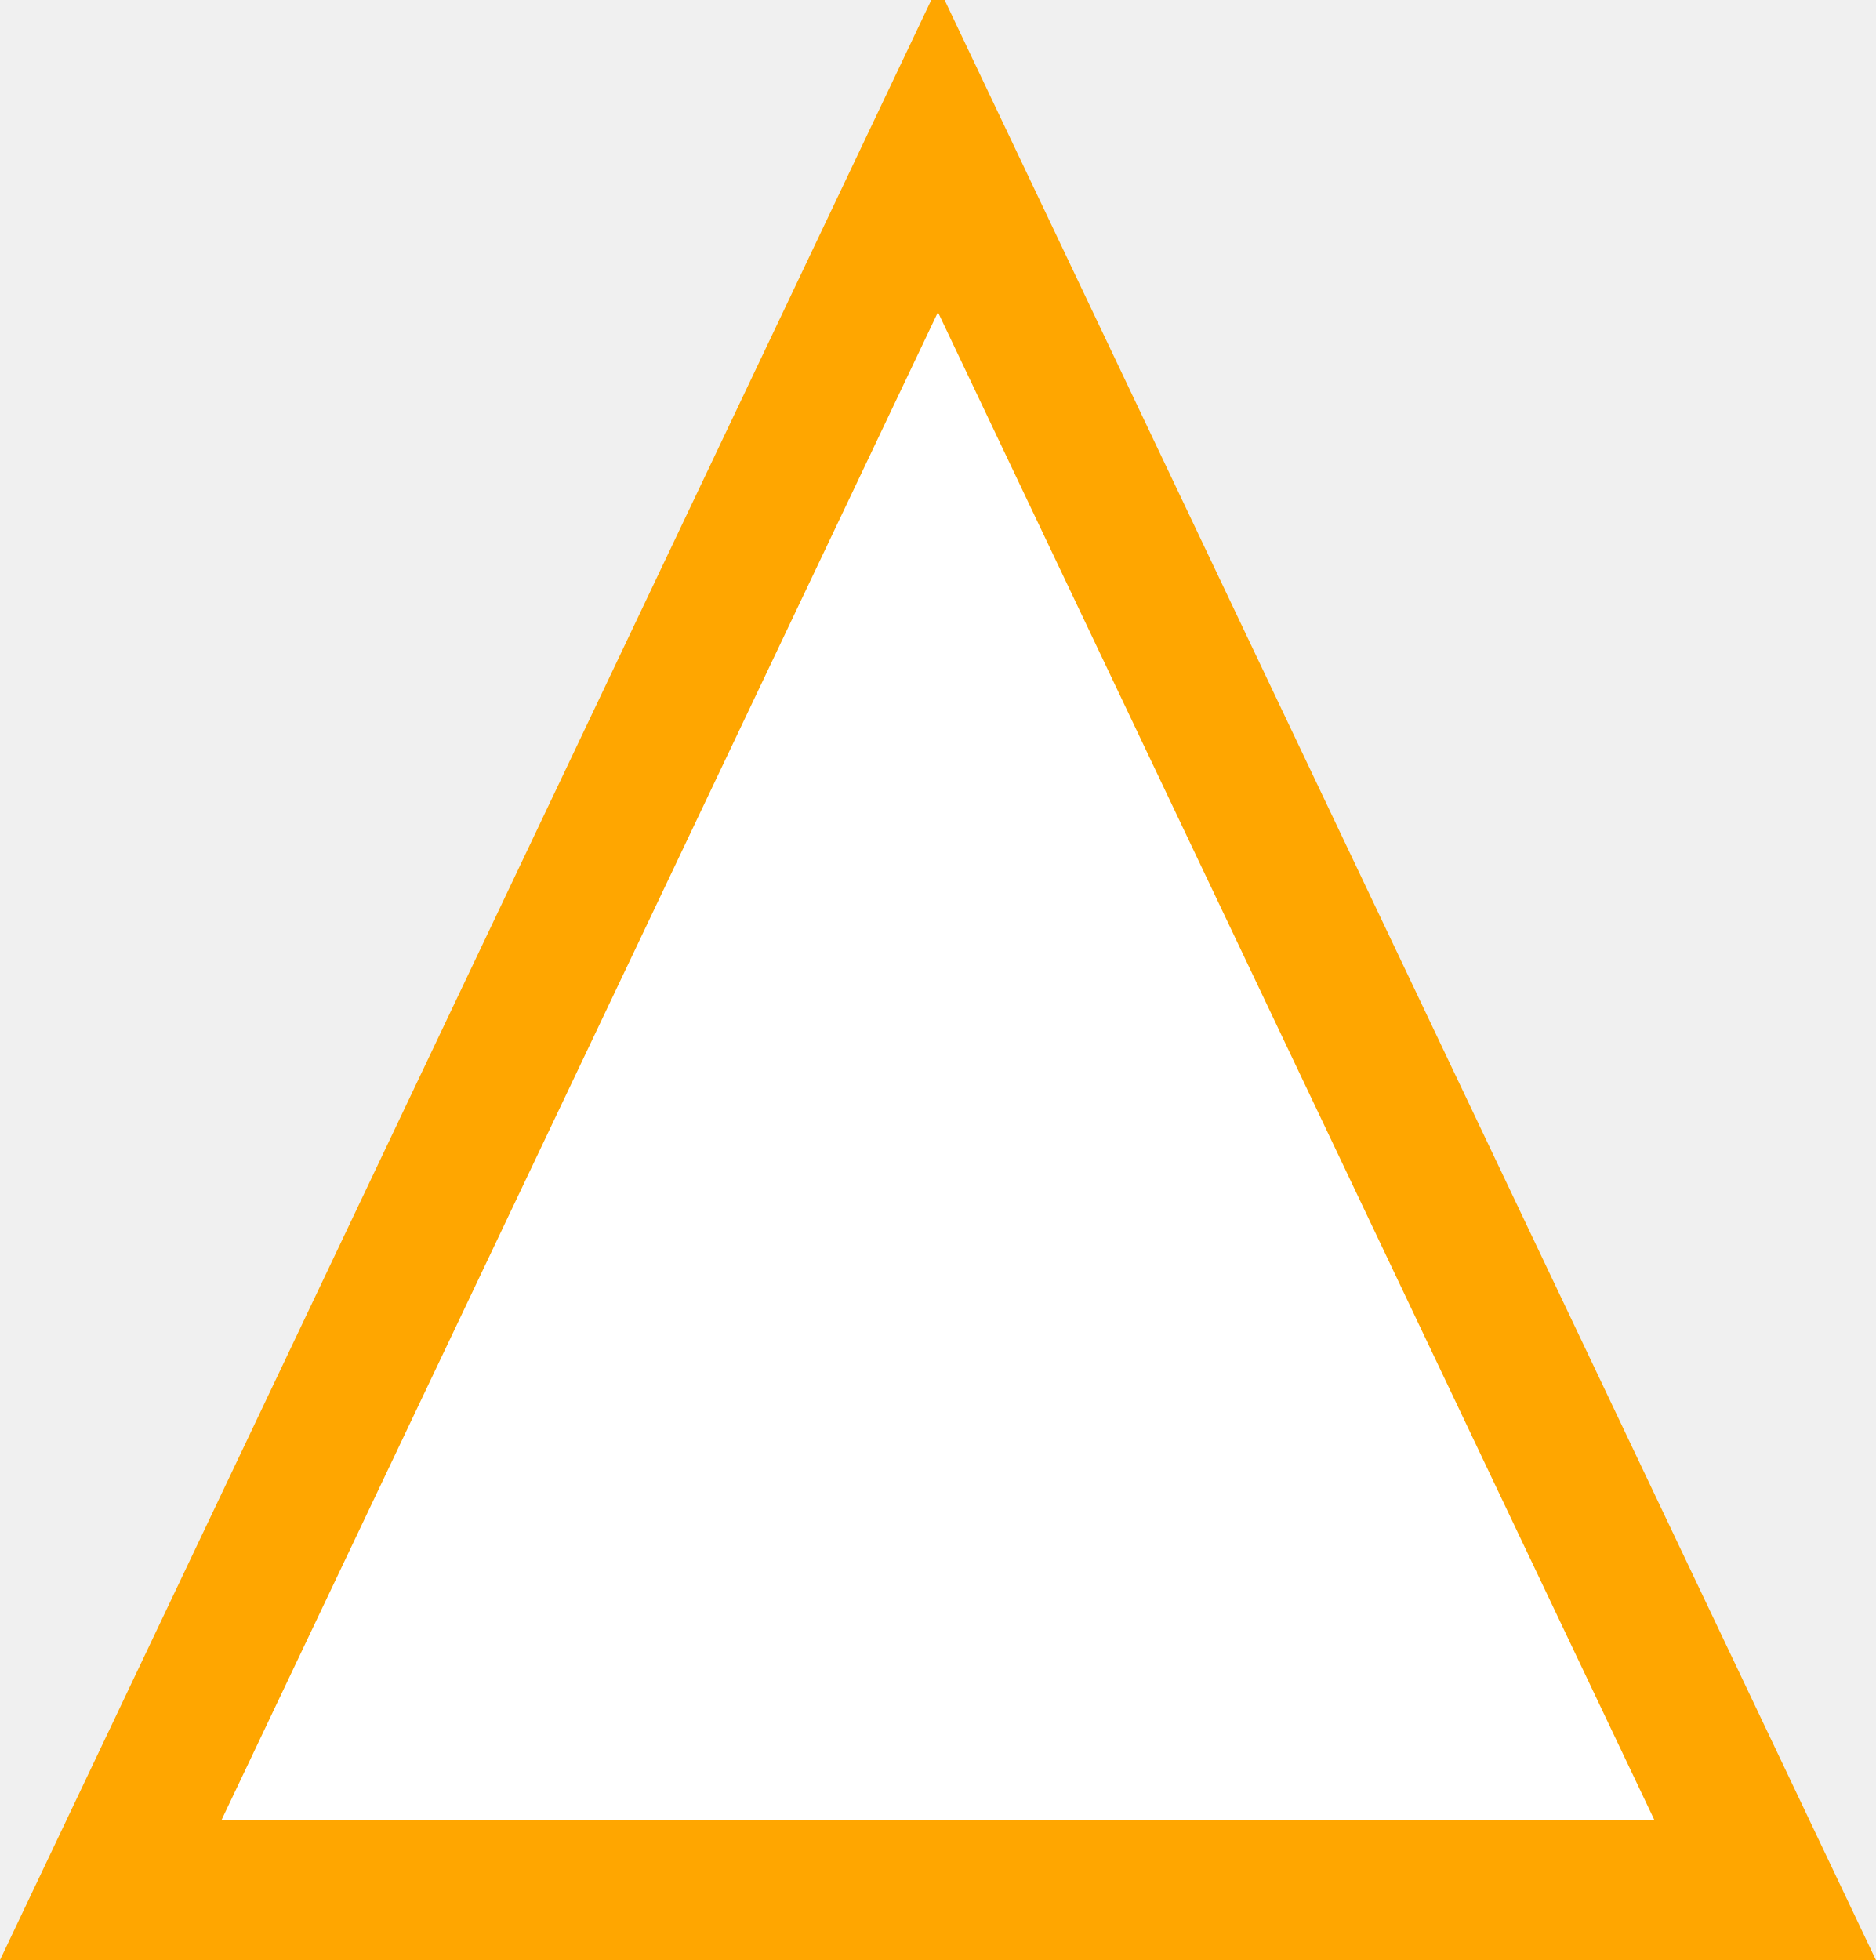
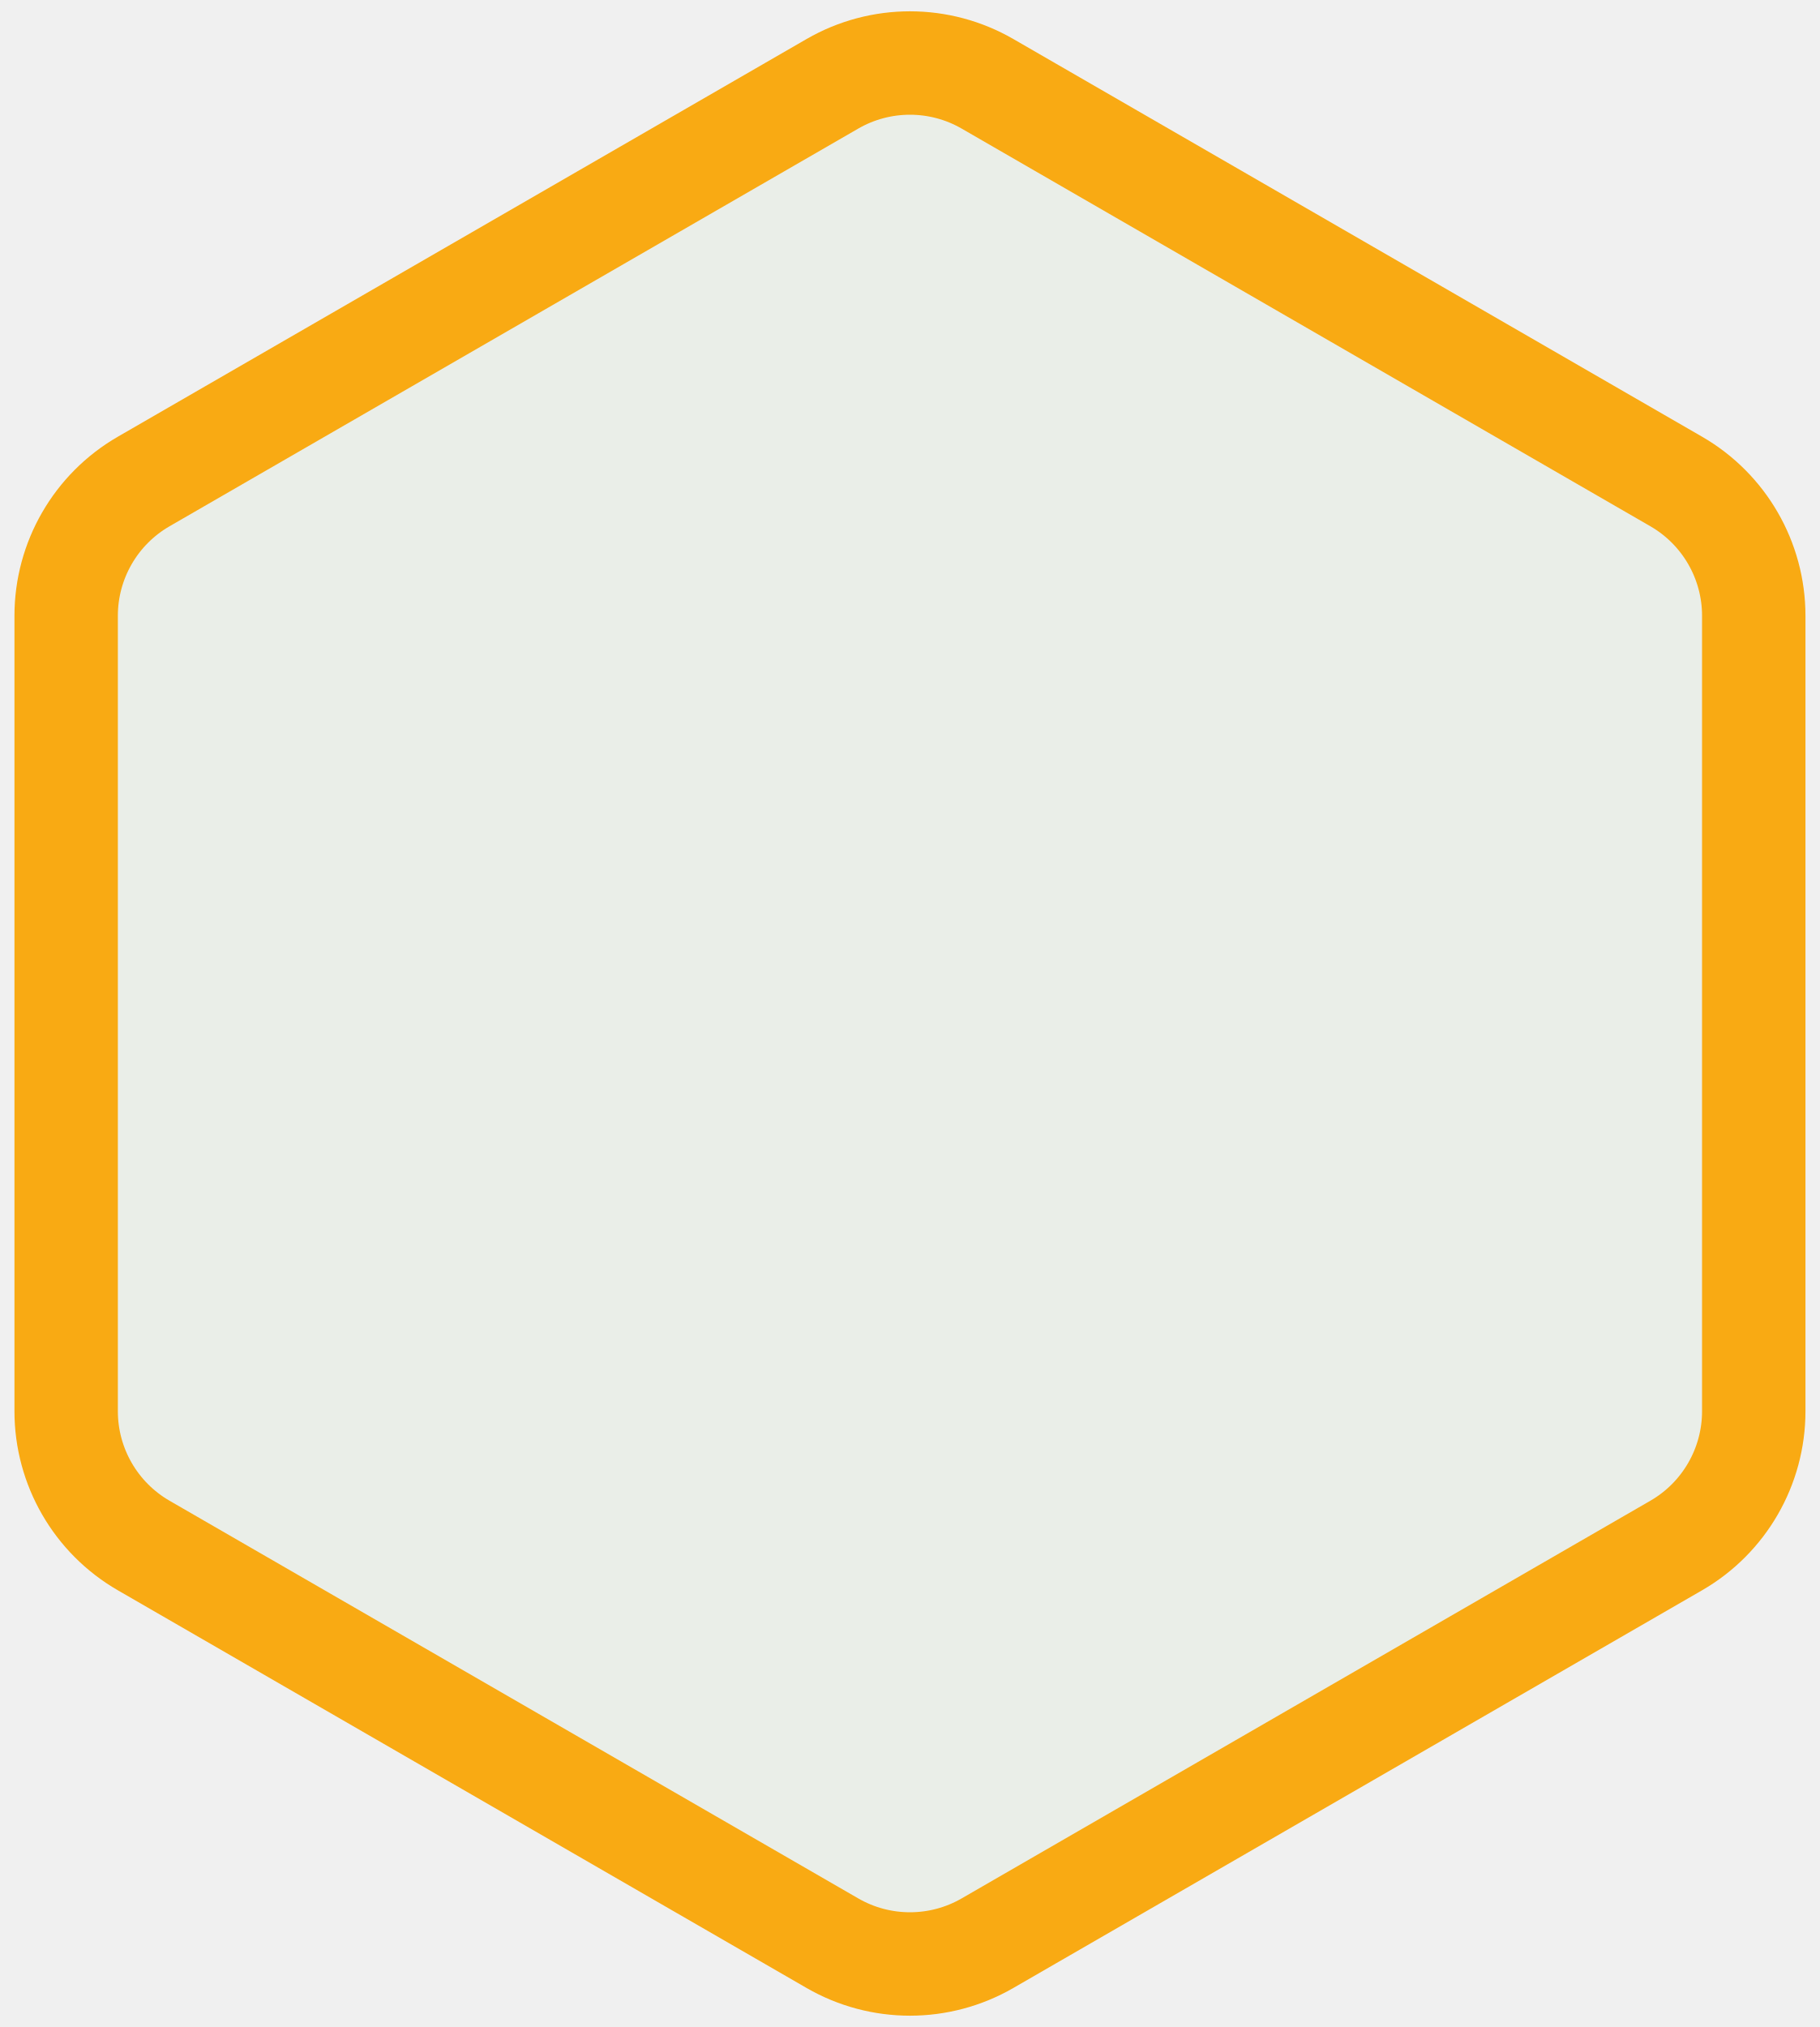
- <svg xmlns="http://www.w3.org/2000/svg" width="134" height="140" viewBox="0 0 134 140" fill="none">
-   <path d="M67 10.65L126.088 135L7.912 135L67 10.65Z" fill="white" stroke="#FFA600" stroke-width="10" />
+ <svg xmlns="http://www.w3.org/2000/svg" width="88" height="98" viewBox="0 0 88 98" fill="none">
+   <path d="M40.25 4.052C42.571 2.712 45.429 2.712 47.75 4.052L81.051 23.278C83.372 24.618 84.801 27.094 84.801 29.773V68.227C84.801 70.906 83.372 73.382 81.051 74.722L47.75 93.948C45.429 95.288 42.571 95.288 40.25 93.948L6.949 74.722C4.628 73.382 3.199 70.906 3.199 68.227V29.773C3.199 27.094 4.628 24.618 6.949 23.278L40.25 4.052Z" fill="#EAEEE8" stroke="#F9AA13" stroke-width="5" />
</svg>
